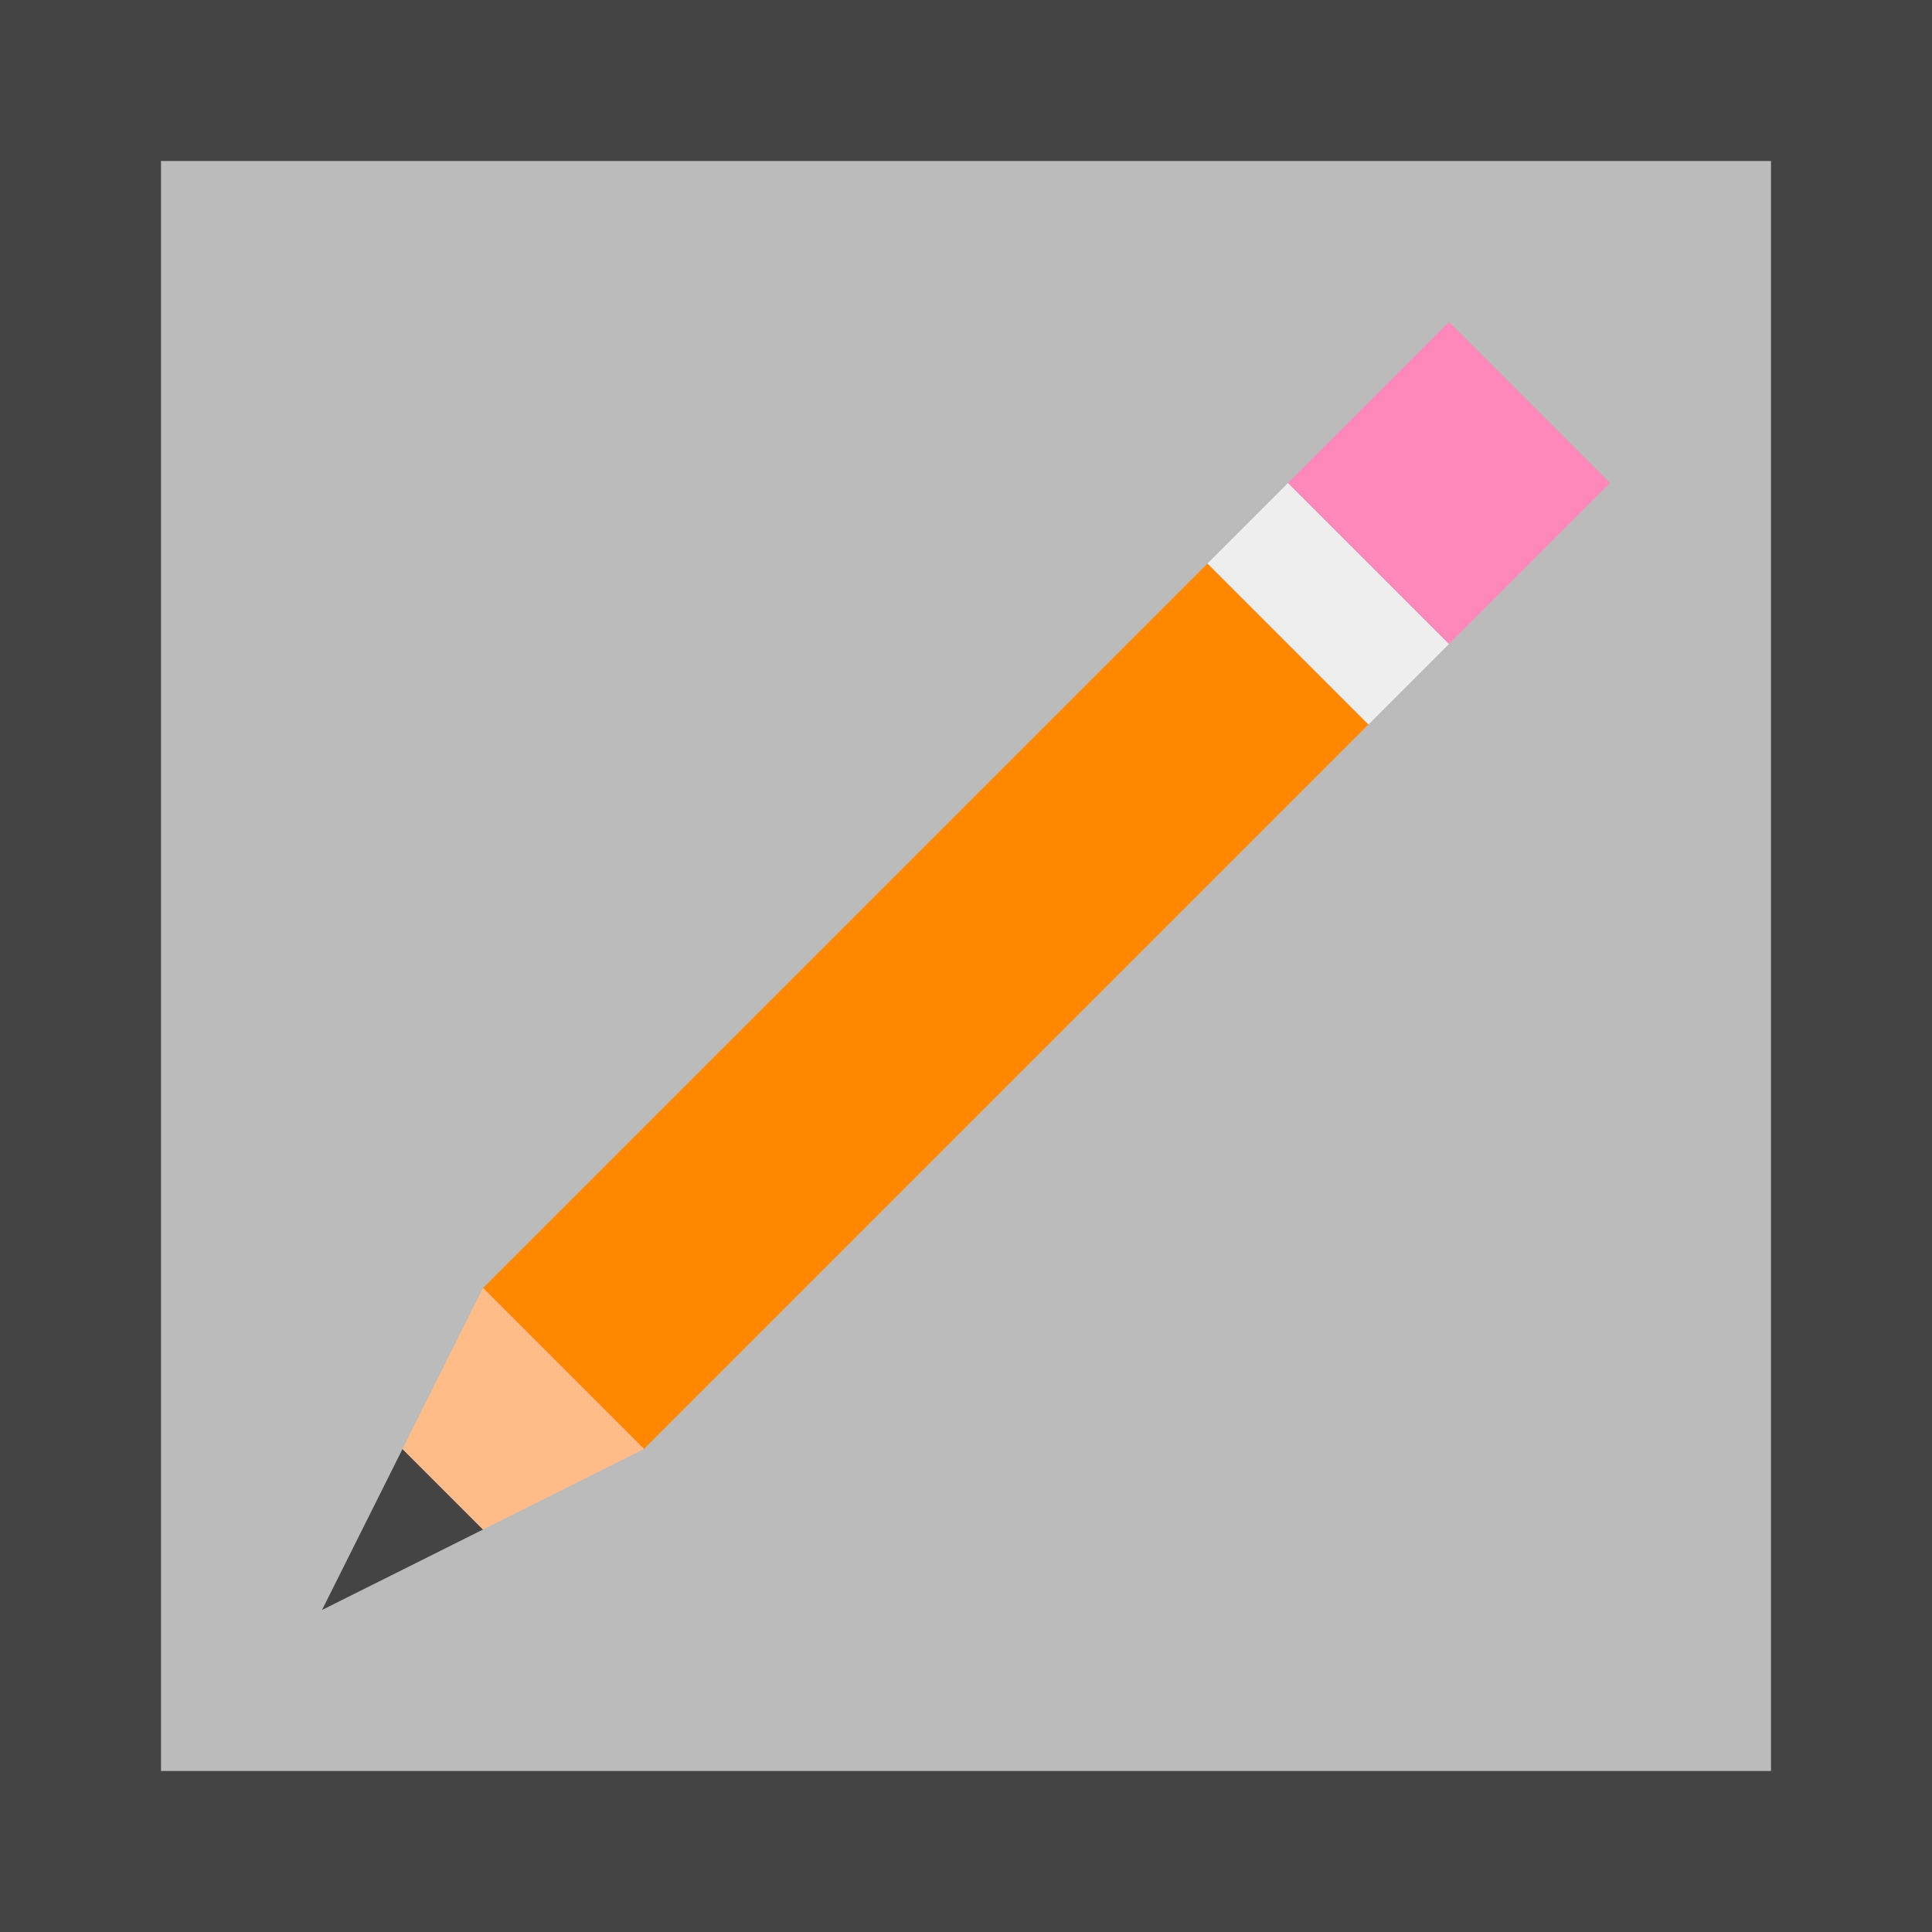
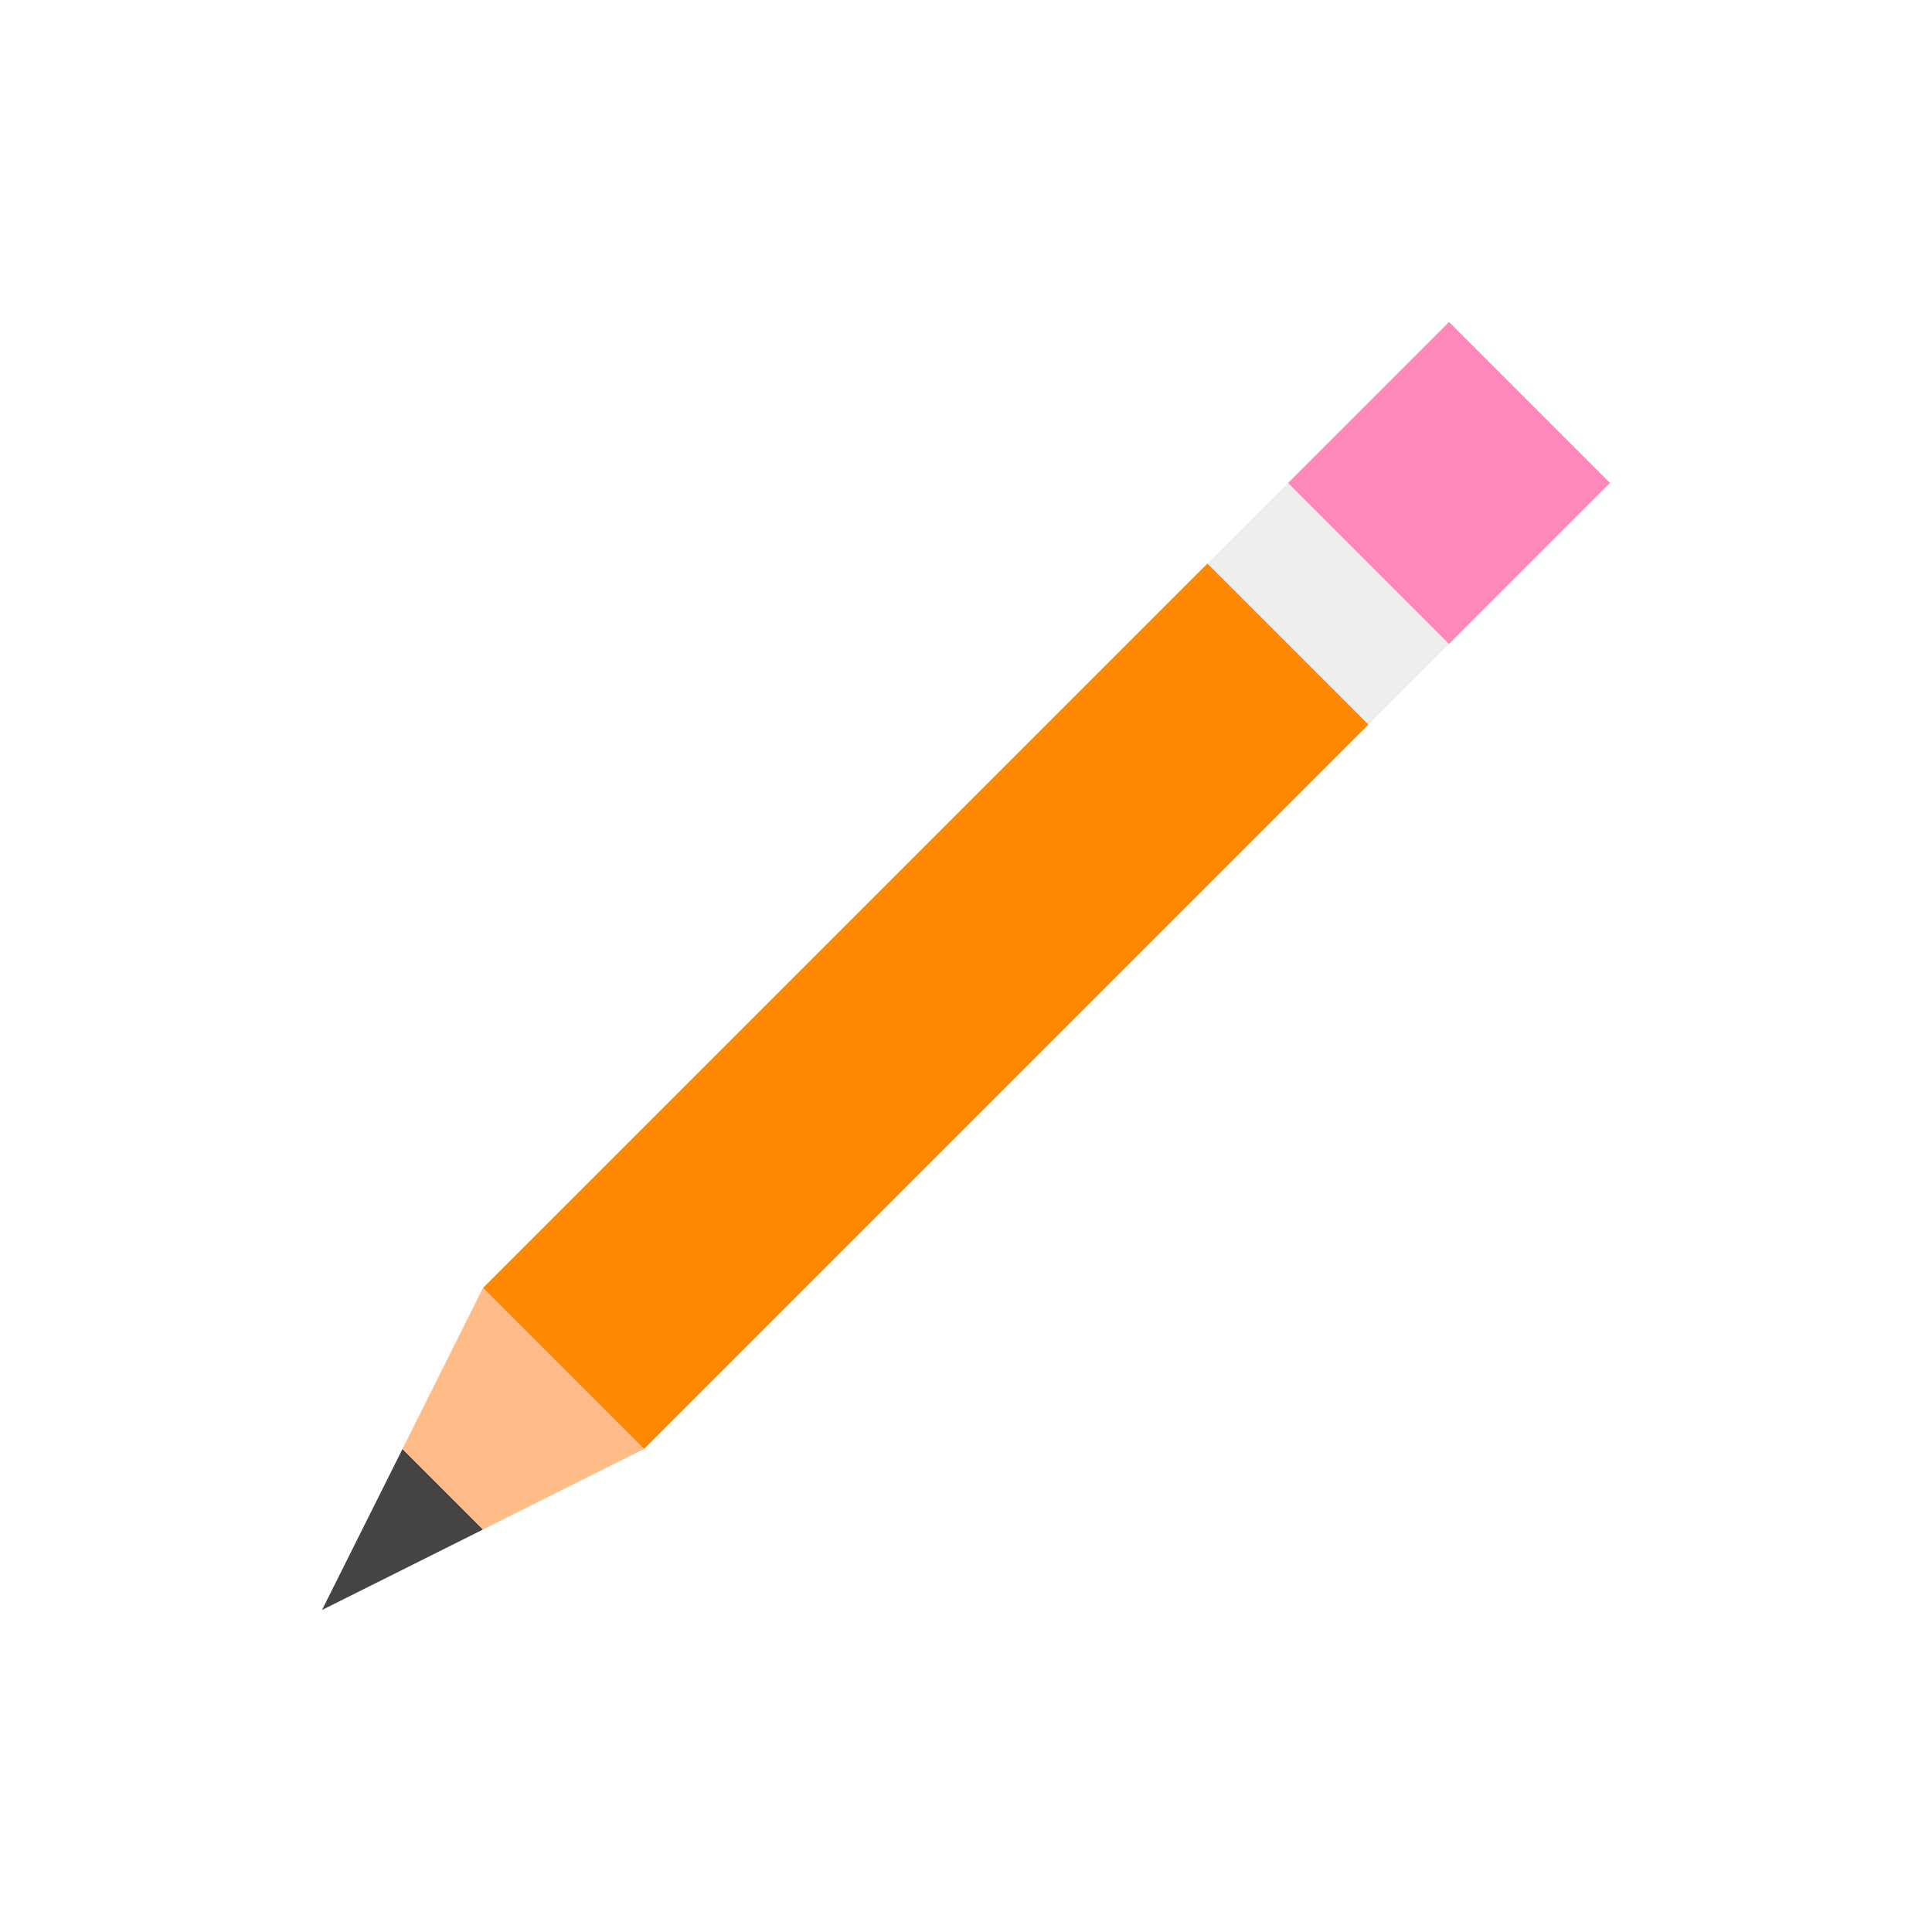
<svg xmlns="http://www.w3.org/2000/svg" style="isolation:isolate" viewBox="0 0 24 24" width="24pt" height="24pt">
  <defs>
    <clipPath id="_clipPath_X3d90z8iuBEfcdgQED1ps2S5IG6T0q2M">
      <rect width="24" height="24" />
    </clipPath>
  </defs>
  <g clip-path="url(#_clipPath_X3d90z8iuBEfcdgQED1ps2S5IG6T0q2M)">
-     <rect width="24" height="24" style="fill:rgb(68,68,68)" />
-     <rect x="2" y="2" width="20" height="20" transform="matrix(1,0,0,1,0,0)" fill="rgb(187,187,187)" />
    <path d=" M 6 16 L 15 7 L 17 9 L 8 18 L 6 16 Z " fill="rgb(255,136,0)" />
    <path d=" M 4 20 L 5 18 L 6 19 L 4 20 Z " fill="rgb(68,68,68)" />
    <path d=" M 5 18 L 6 16 L 8 18 L 6 19 L 5 18 Z " fill="rgb(255,187,136)" />
    <path d=" M 15 7 L 16 6 L 18 8 L 17 9 L 15 7 Z " fill="rgb(238,238,238)" />
    <path d=" M 16 6 L 18 4 L 20 6 L 18 8 L 16 6 Z " fill="rgb(255,136,187)" />
  </g>
</svg>
